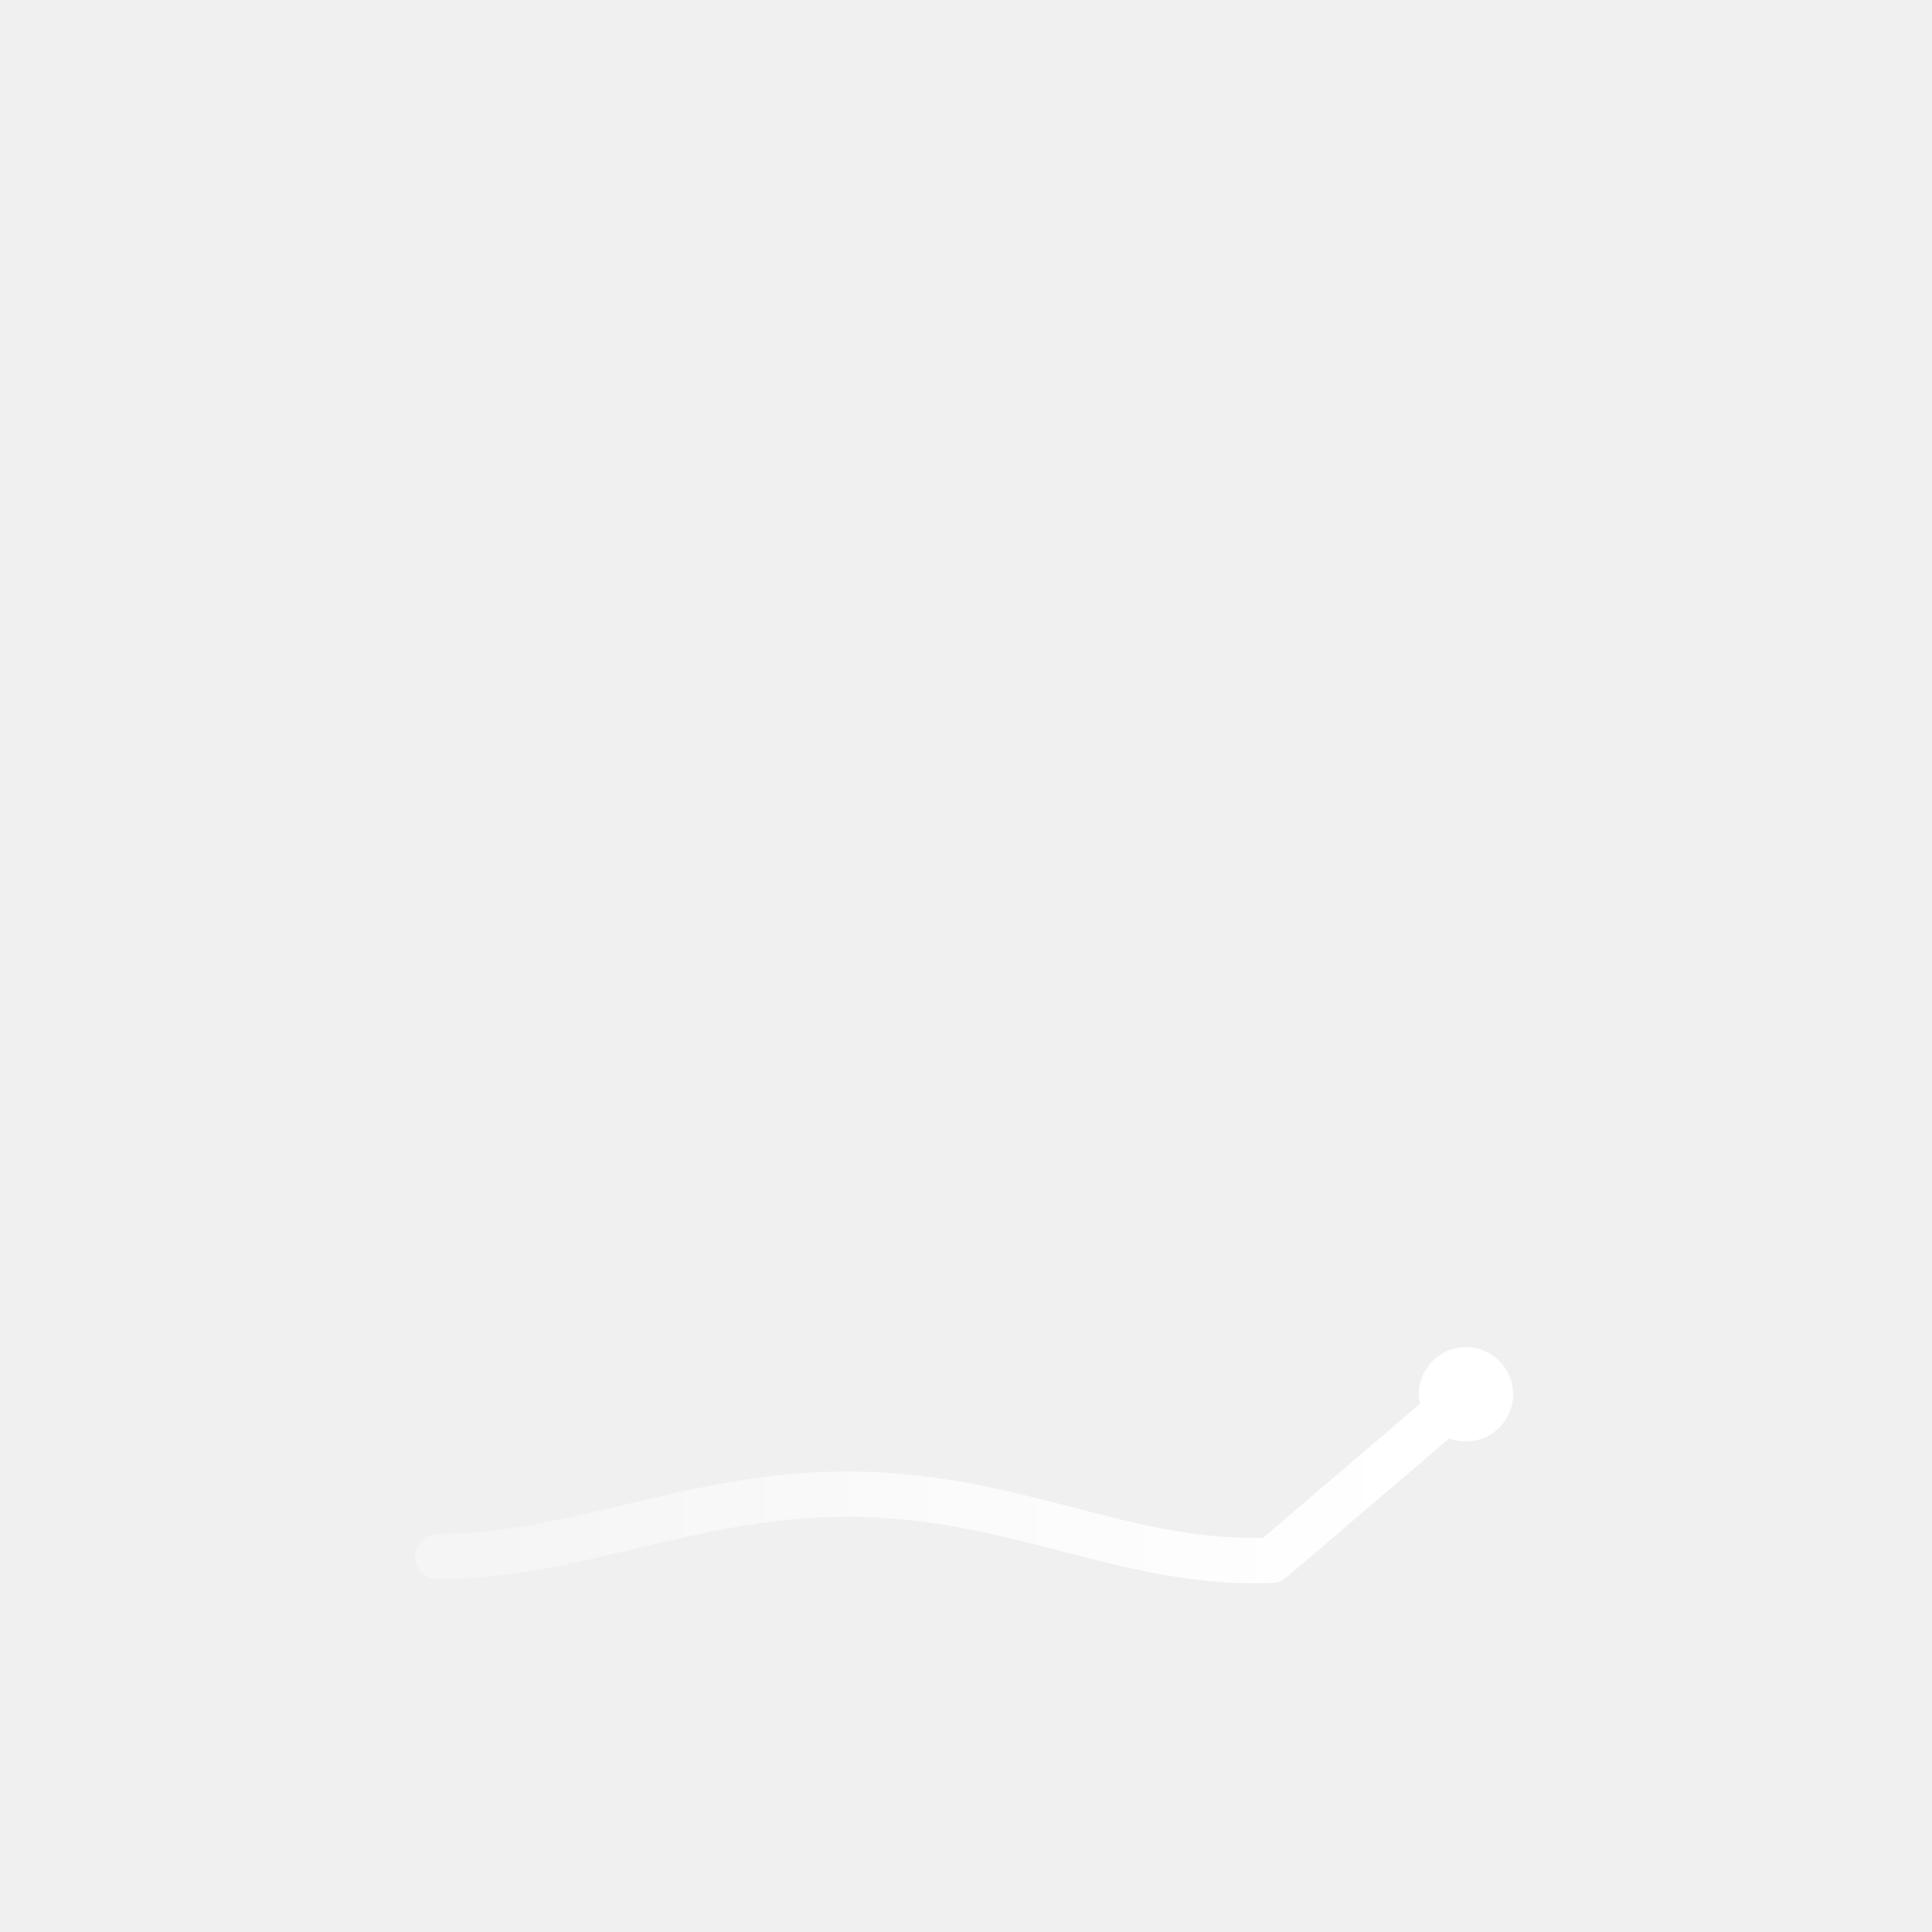
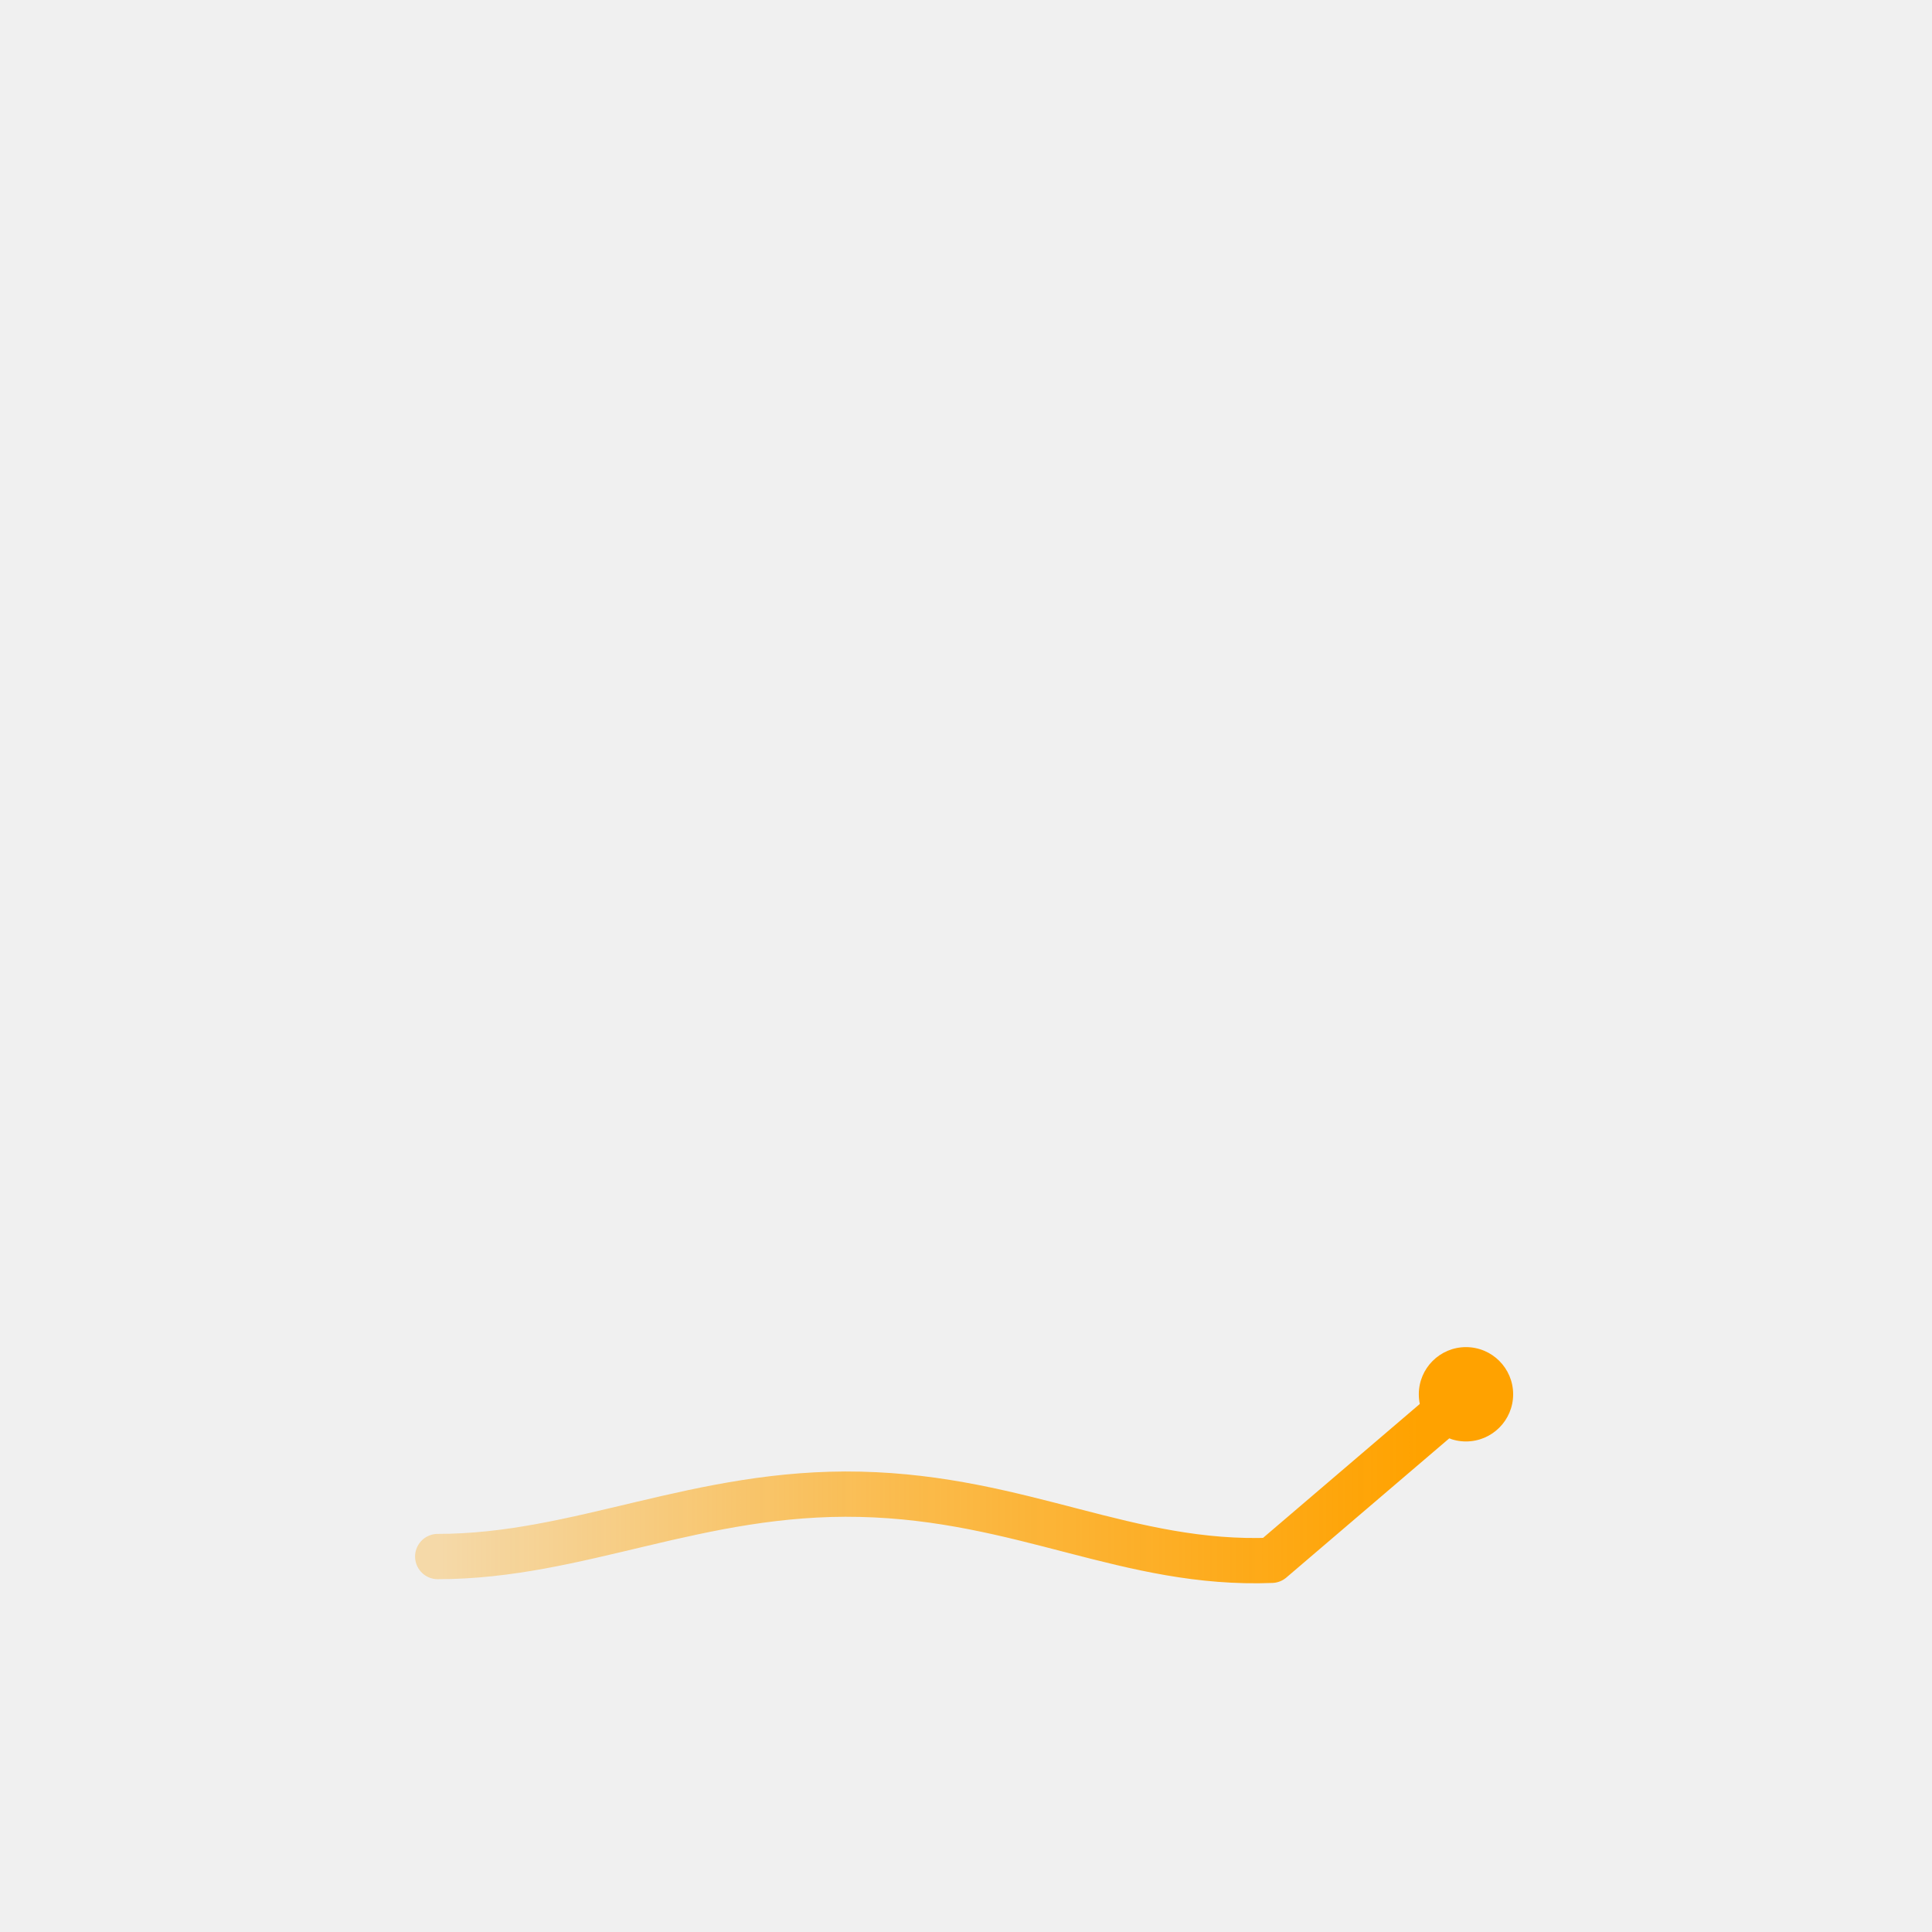
<svg xmlns="http://www.w3.org/2000/svg" width="1024" height="1024" viewBox="0 0 1024 1024">
  <defs>
    <linearGradient id="fade" gradientUnits="userSpaceOnUse" x1="232" y1="0" x2="752" y2="0">
-       <stop offset="0" stop-color="#FFFFFF" stop-opacity="0.3" />
-       <stop offset="0.5" stop-color="#FFFFFF" stop-opacity="0.7" />
-       <stop offset="1" stop-color="#FFFFFF" stop-opacity="1" />
+       <stop offset="0" stop-color="#FFA200" stop-opacity="0.3" />
+       <stop offset="0.5" stop-color="#FFA200" stop-opacity="0.7" />
+       <stop offset="1" stop-color="#FFA200" stop-opacity="1" />
    </linearGradient>
  </defs>
  <path d="M232 825C307 825 370 790 456 792S598 830 674 827L777 739" fill="none" stroke="url(#fade)" stroke-width="24" stroke-linecap="round" stroke-linejoin="round" />
-   <circle cx="777" cy="739" r="25" fill="#FFFFFF" />
+   <circle cx="777" cy="739" r="25" fill="#FFA200" />
</svg>
